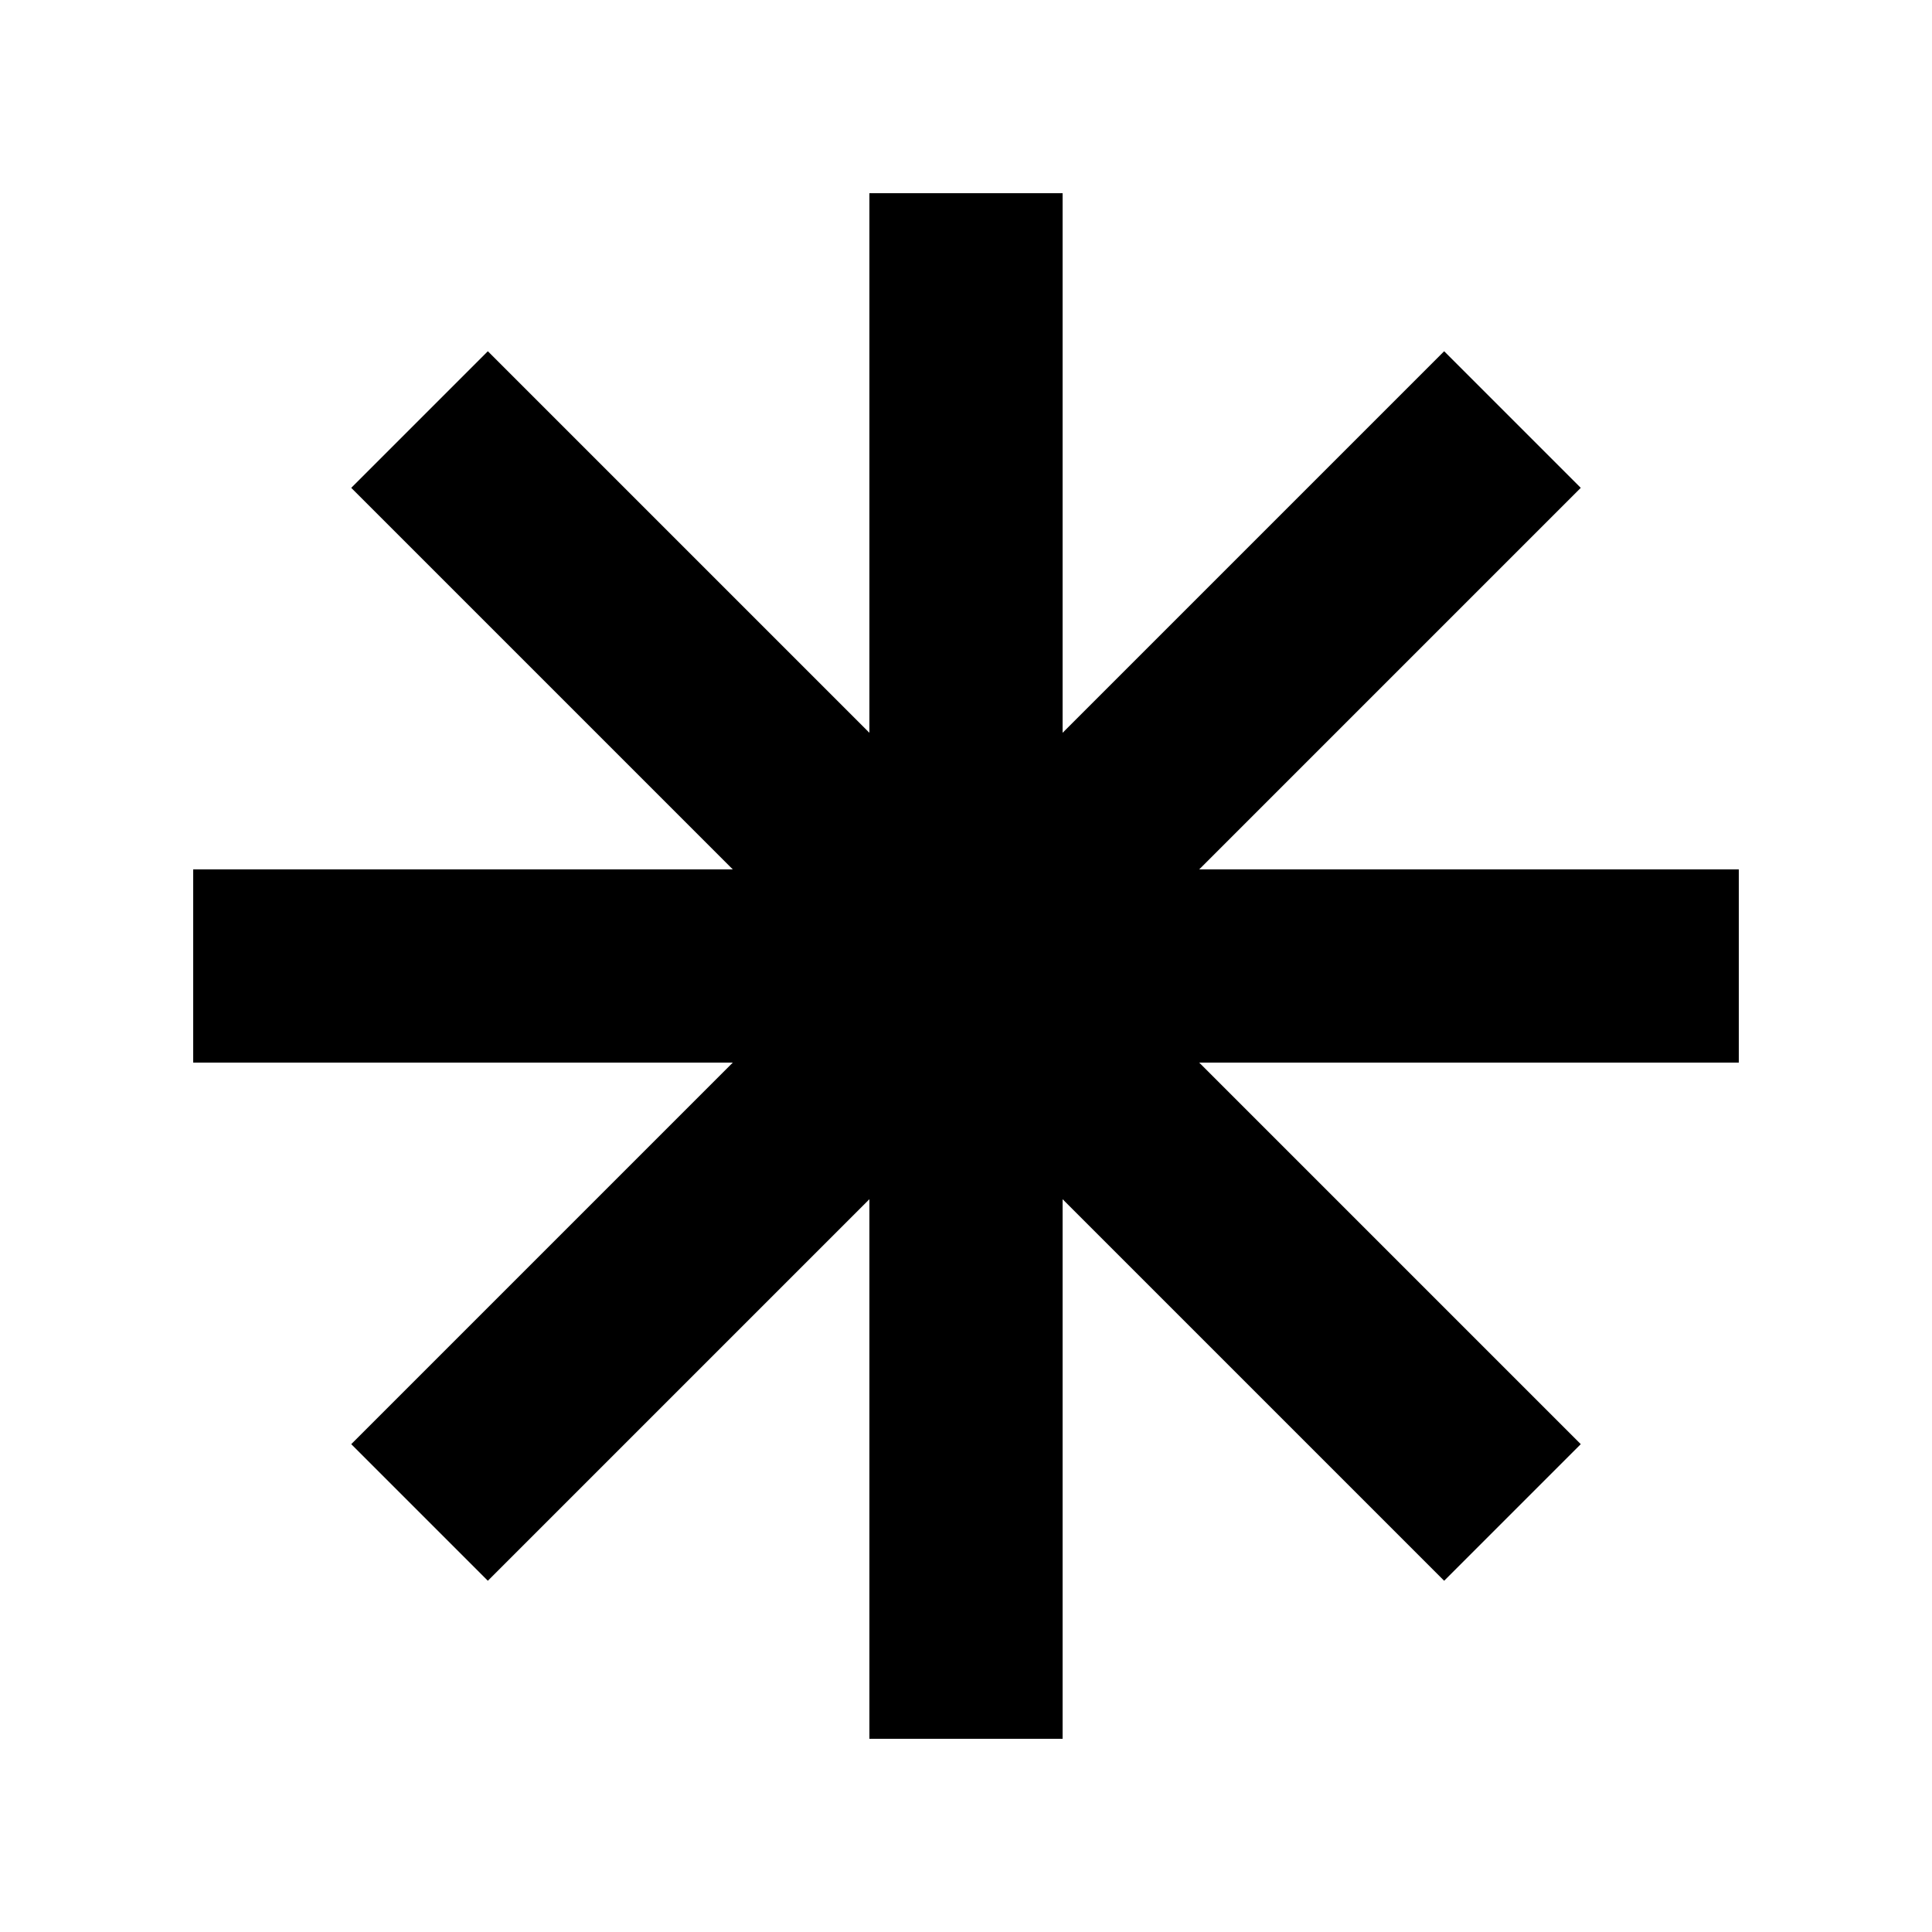
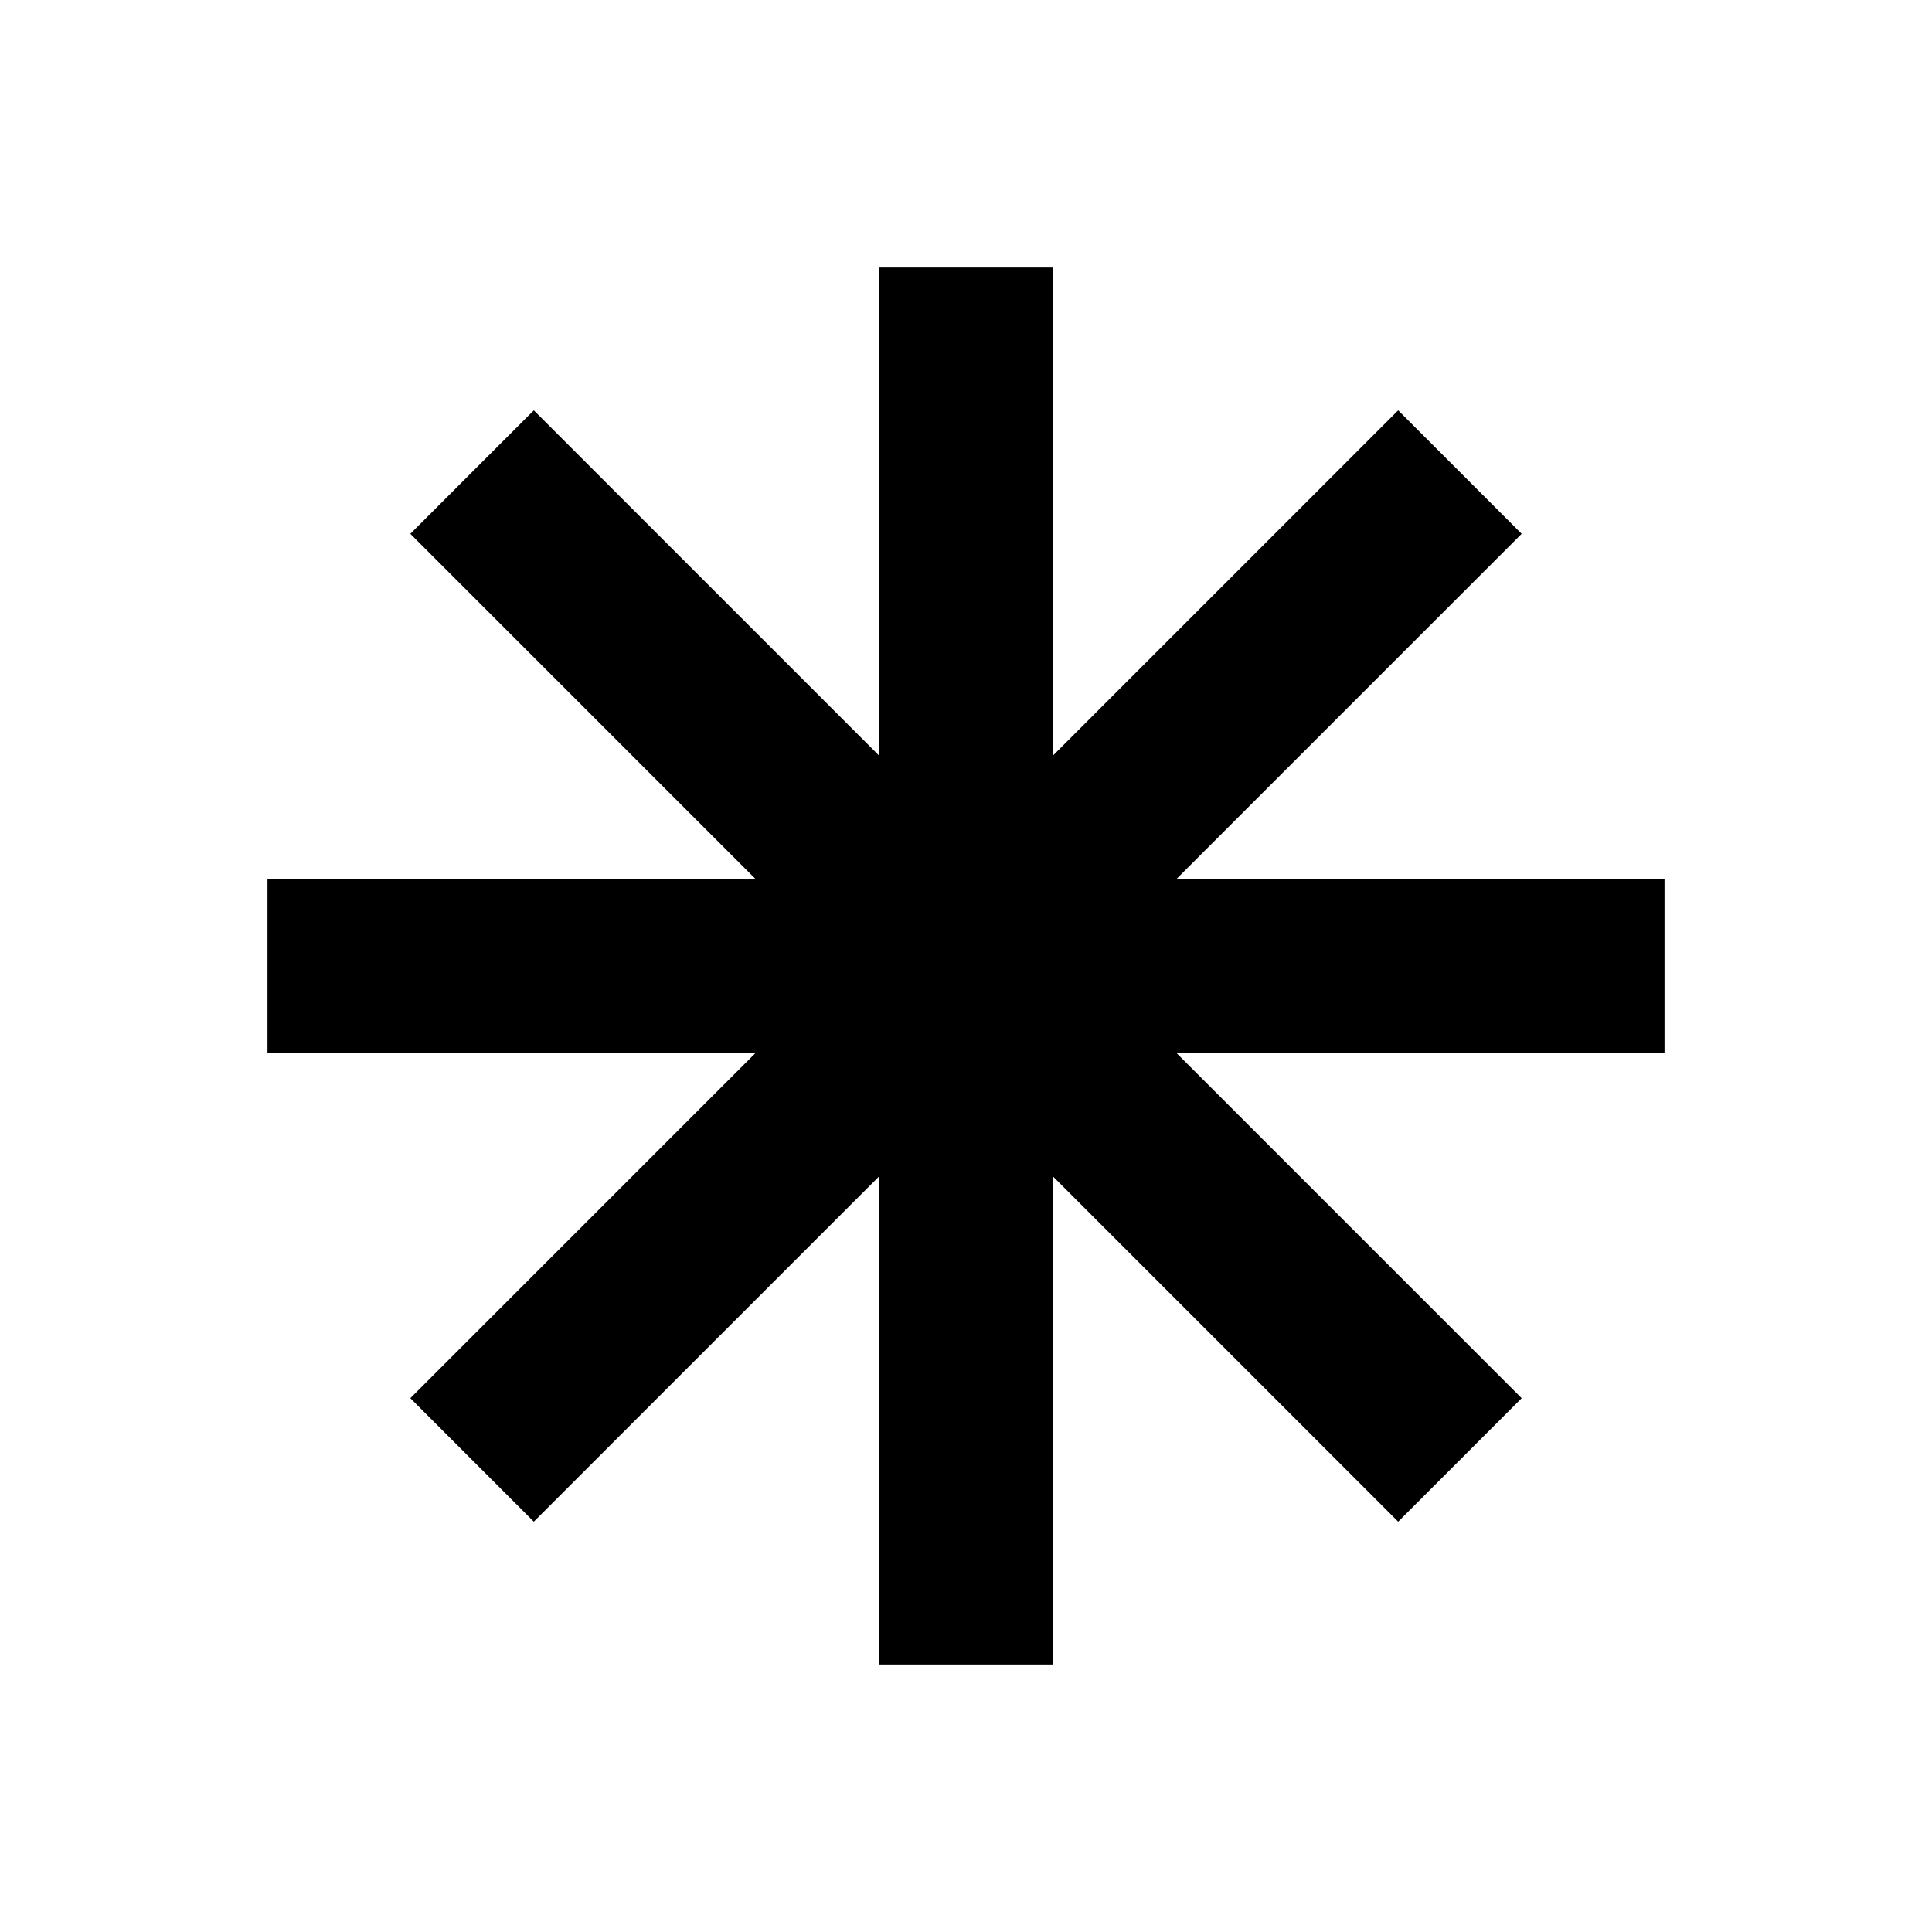
<svg xmlns="http://www.w3.org/2000/svg" width="20" height="20" viewBox="0 0 20 20">
-   <svg x="2" y="2" width="16" height="16" viewBox="0 0 100 100">
+   <svg x="2.769" y="2.769" width="14.462" height="14.462" viewBox="0 0 100 100">
    <path d="M43.75 0l12.5 0 0 100-12.5 0z" fill="#000000" />
  </svg>
-   <svg x="2" y="2" width="16" height="16" viewBox="0 0 100 100">
+   <svg x="2.769" y="2.769" width="14.462" height="14.462" viewBox="0 0 100 100">
    <path d="M100 43.75l0 12.5-100 0 0-12.5z" fill="#000000" />
  </svg>
-   <svg x="2" y="2" width="16" height="16" viewBox="0 0 100 100">
+   <svg x="2.769" y="2.769" width="14.462" height="14.462" viewBox="0 0 100 100">
    <path d="M89.775 80.936l-8.839 8.839-70.711-70.711 8.839-8.839z" fill="#000000" />
  </svg>
-   <svg x="2" y="2" width="16" height="16" viewBox="0 0 100 100">
+   <svg x="2.769" y="2.769" width="14.462" height="14.462" viewBox="0 0 100 100">
    <path d="M80.936 10.225l8.839 8.839-70.711 70.711-8.839-8.839z" fill="#000000" />
  </svg>
</svg>
